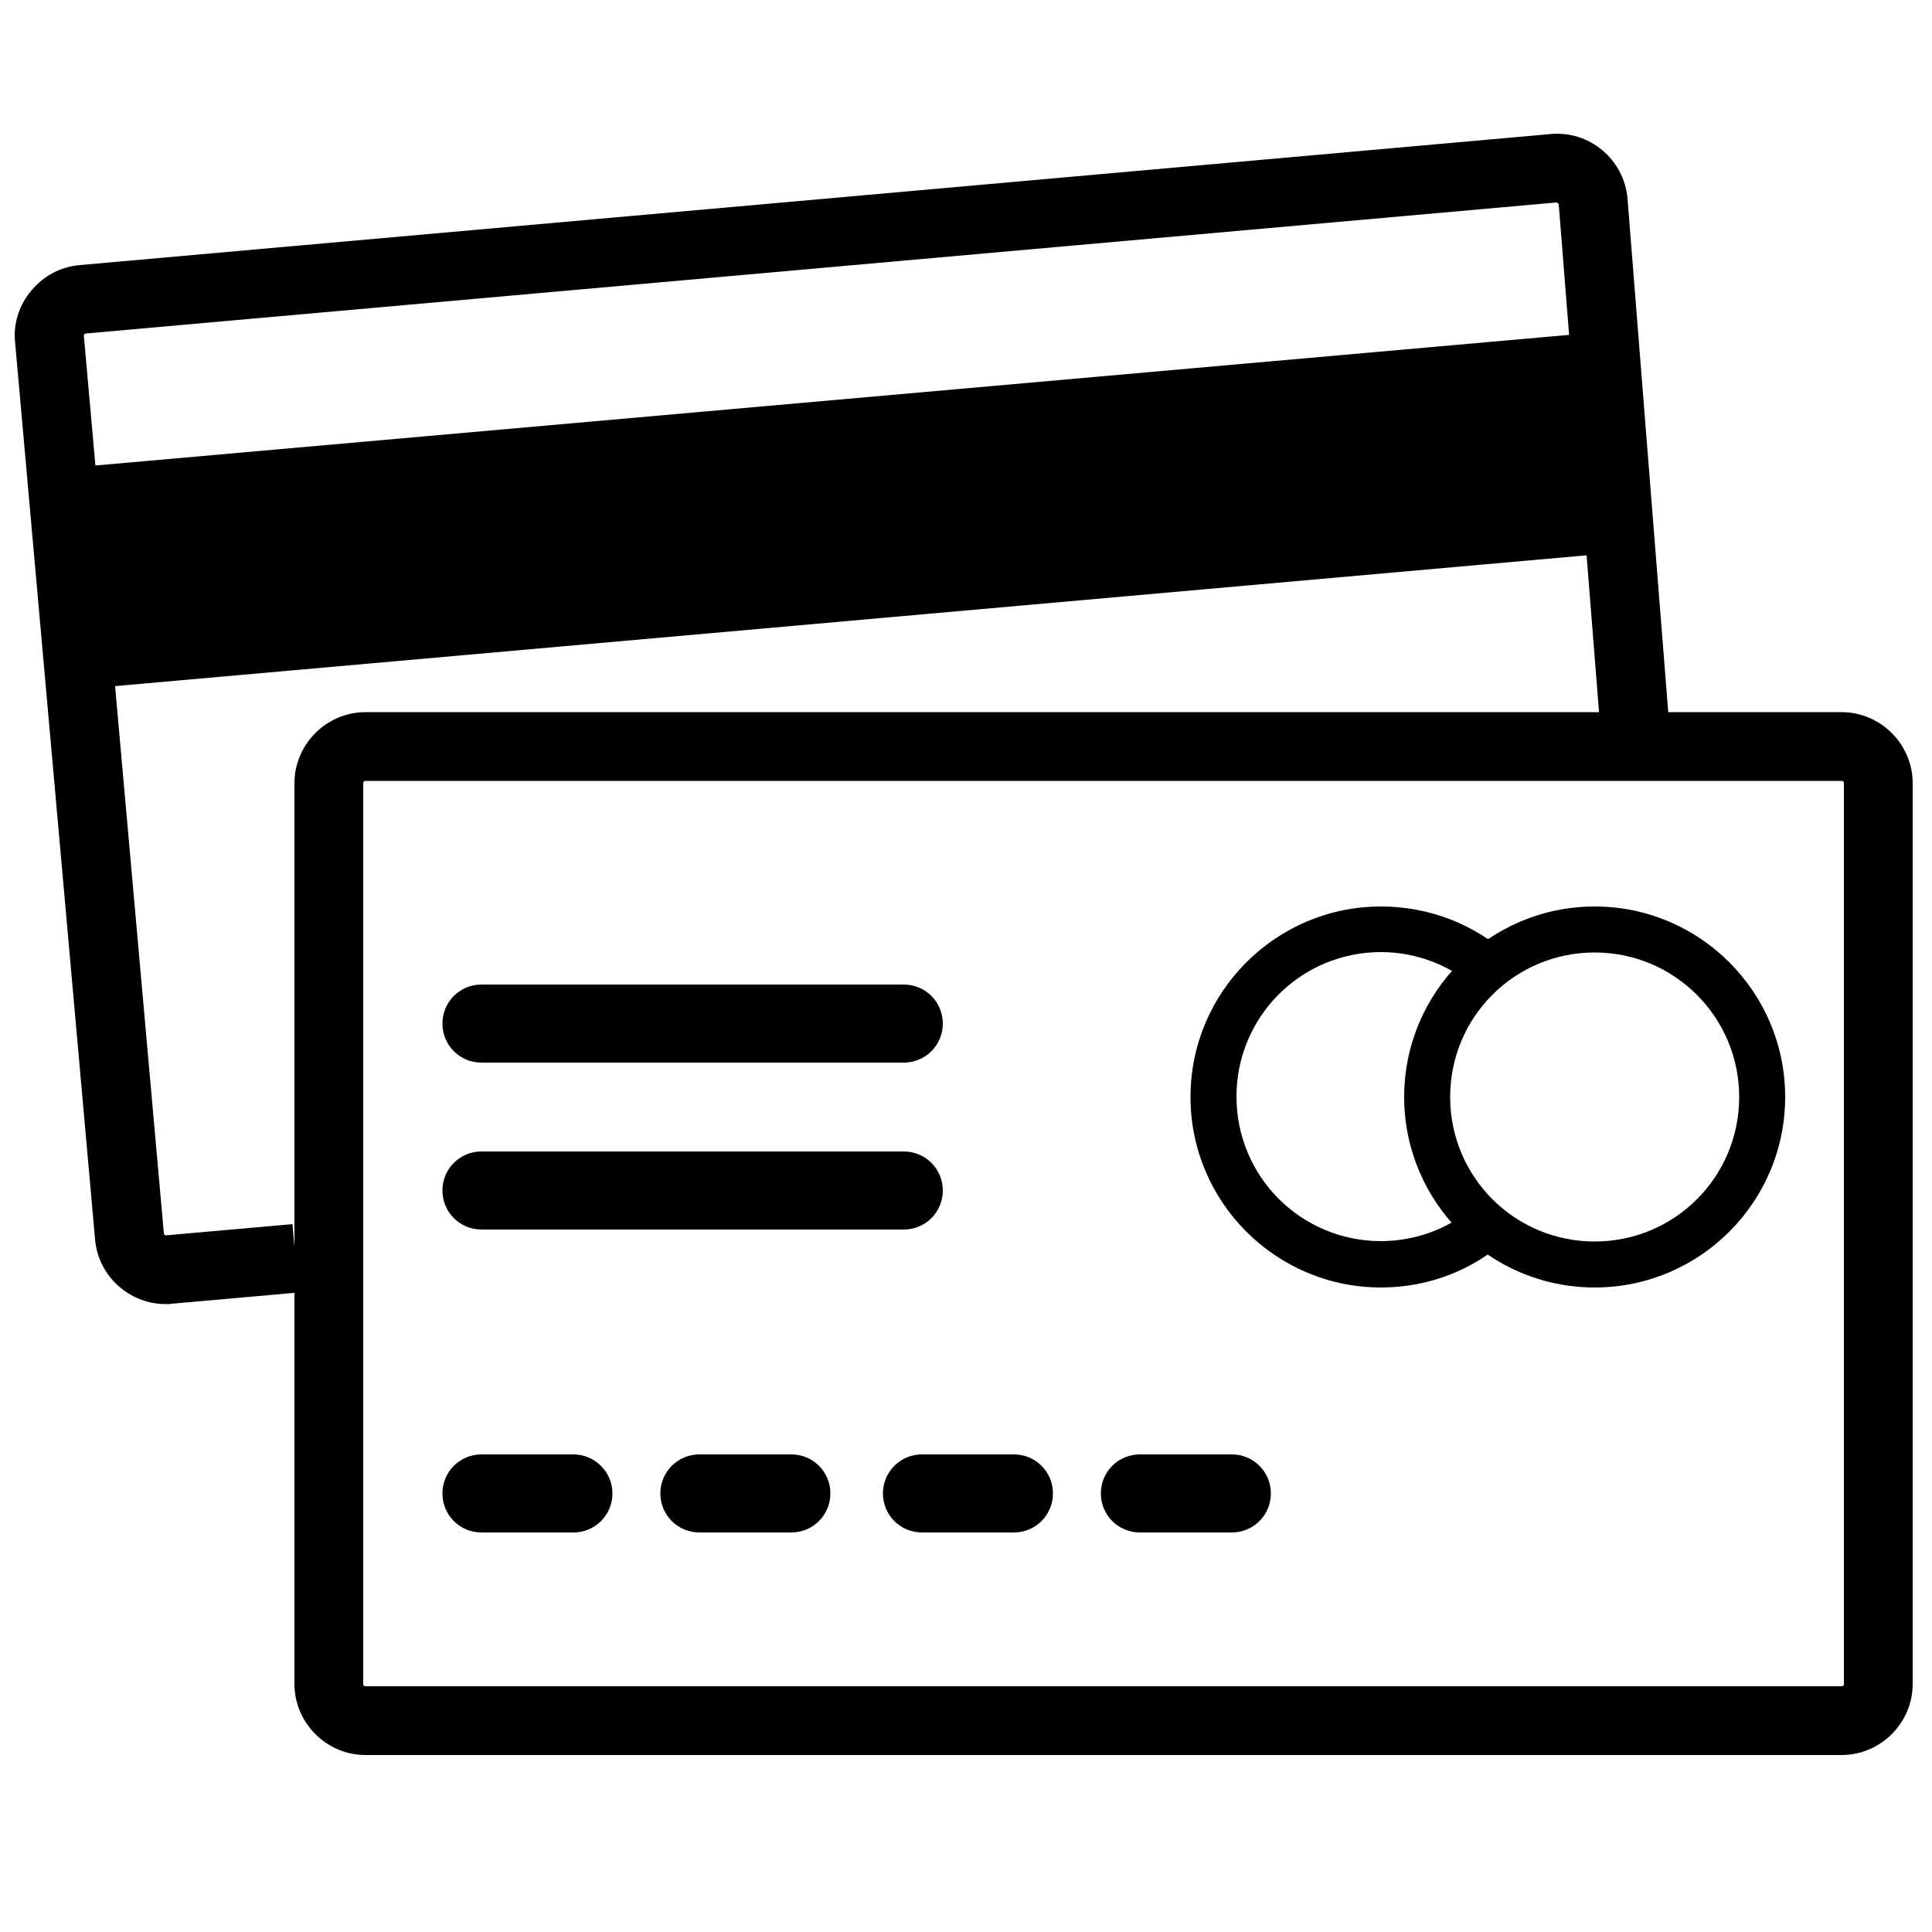
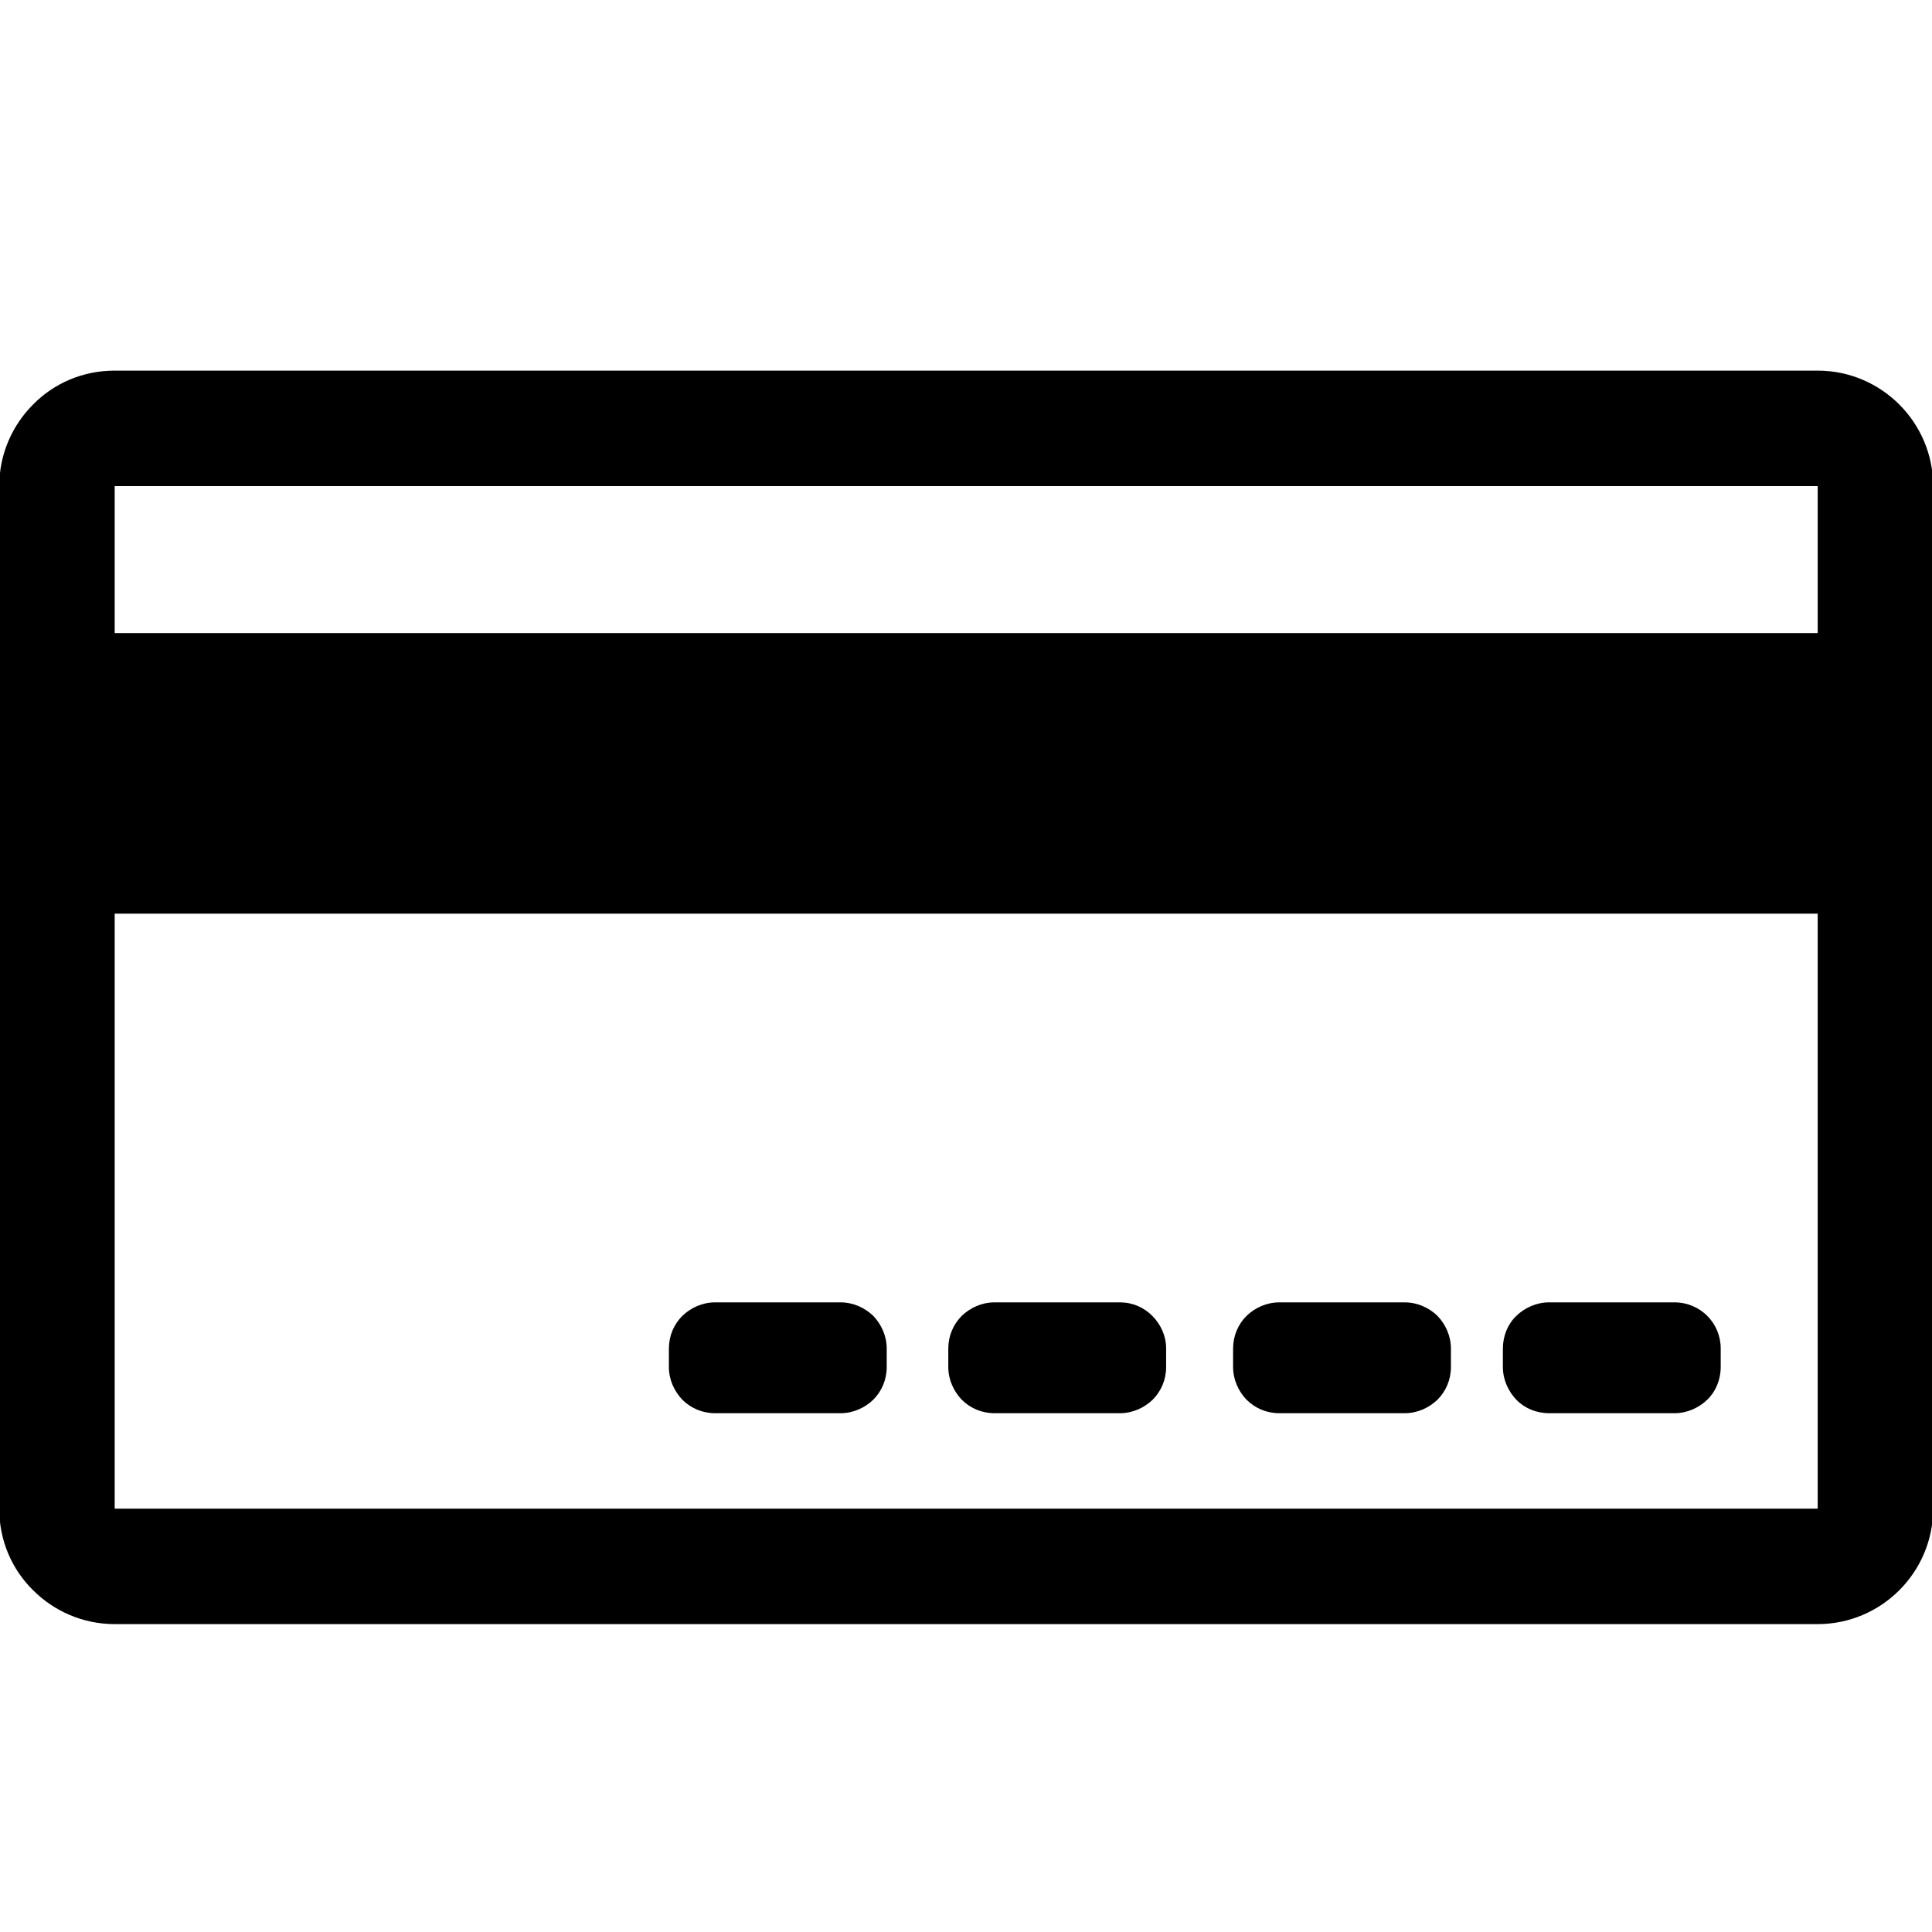
- <svg xmlns="http://www.w3.org/2000/svg" version="1.1" id="Layer_1" x="0px" y="0px" viewBox="0 0 500 500" style="enable-background:new 0 0 500 500;" xml:space="preserve">
+ <svg xmlns="http://www.w3.org/2000/svg" version="1.1" id="Layer_1" x="0px" y="0px" viewBox="0 0 502 502" style="enable-background:new 0 0 502 502;" xml:space="preserve">
  <style type="text/css">
	.st0{fill:#000;}
</style>
  <g>
-     <path class="st0" d="M409.1,86.4L17.6,121.1c-3.3,0.2-5.7,3.2-5.3,6.4l4,45.4c0.2,3.3,3.2,5.7,6.4,5.3l391.4-34.8   c3.3-0.2,5.7-3.2,5.3-6.4l-4-45.4C415.2,88.4,412.3,86,409.1,86.4z" />
+     <path class="st0" d="M472.3,126.3v132.8V392H251H29.8V259.1V126.3H251H472.3 M472.3,96.3H251H29.8c-8.3,0-15.8,3.3-21.2,8.8   c-5.4,5.4-8.8,12.9-8.8,21.2v132.8V392c0,8.3,3.3,15.8,8.8,21.2c5.4,5.4,12.9,8.8,21.2,8.8H251h221.3c8.3,0,15.8-3.4,21.2-8.8   c5.4-5.4,8.8-12.9,8.8-21.2V259.1V126.3c0-8.3-3.4-15.8-8.8-21.2C488.1,99.7,480.6,96.3,472.3,96.3L472.3,96.3L472.3,96.3z" />
  </g>
  <g>
-     <path class="st0" d="M233.9,254.8H124.6c-5.6,0-10.1,4.5-10.1,10.1l0,0c0,5.6,4.5,10.1,10.1,10.1h109.3c5.6,0,10.1-4.5,10.1-10.1   l0,0C244,259.3,239.5,254.8,233.9,254.8z" />
+     <polygon class="st0" points="13.3,164.5 252.2,164.5 491.2,164.5 491.2,200.9 491.2,237.4 252.2,237.4 13.3,237.4 13.3,200.9  " />
  </g>
-   <g>
-     <path class="st0" d="M233.9,298H124.6c-5.6,0-10.1,4.5-10.1,10.1l0,0c0,5.6,4.5,10.1,10.1,10.1h109.3c5.6,0,10.1-4.5,10.1-10.1l0,0   C244,302.5,239.5,298,233.9,298z" />
-   </g>
-   <g>
-     <path class="st0" d="M148.4,376.4h-23.8c-5.6,0-10.1,4.5-10.1,10.1l0,0c0,5.6,4.5,10.1,10.1,10.1h23.8c5.6,0,10.1-4.5,10.1-10.1   l0,0C158.5,380.9,153.9,376.4,148.4,376.4z" />
-   </g>
-   <g>
-     <path class="st0" d="M204.8,376.4H181c-5.6,0-10.1,4.5-10.1,10.1l0,0c0,5.6,4.5,10.1,10.1,10.1h23.8c5.6,0,10.1-4.5,10.1-10.1l0,0   C214.9,380.9,210.4,376.4,204.8,376.4z" />
-   </g>
-   <g>
-     <path class="st0" d="M262.4,376.4h-23.8c-5.6,0-10.1,4.5-10.1,10.1l0,0c0,5.6,4.5,10.1,10.1,10.1h23.8c5.6,0,10.1-4.5,10.1-10.1   l0,0C272.5,380.9,268,376.4,262.4,376.4z" />
-   </g>
-   <g>
-     <path class="st0" d="M318.8,376.4h-23.8c-5.6,0-10.1,4.5-10.1,10.1l0,0c0,5.6,4.5,10.1,10.1,10.1h23.8c5.6,0,10.1-4.5,10.1-10.1   l0,0C328.9,380.9,324.4,376.4,318.8,376.4z" />
-   </g>
-   <g>
-     <path class="st0" d="M412.7,333.2c-27.2,0-49.3-22.1-49.3-49.3s22.1-49.3,49.3-49.3c27.2,0,49.3,22.1,49.3,49.3   S439.9,333.2,412.7,333.2z M412.7,246.5c-20.7,0-37.4,16.7-37.4,37.4s16.7,37.4,37.4,37.4s37.4-16.7,37.4-37.4   S433.3,246.5,412.7,246.5z" />
-   </g>
-   <g>
-     <path class="st0" d="M357.4,333.2c-27.2,0-49.3-22.1-49.3-49.3s22.1-49.3,49.3-49.3c12.5,0,24.4,4.6,33.5,13.1l-8.1,8.7   c-6.9-6.4-16-10-25.4-10c-20.7,0-37.4,16.7-37.4,37.4s16.7,37.4,37.4,37.4c9.6,0,18.9-3.7,25.9-10.5l8.2,8.6   C382.3,328.4,370.1,333.2,357.4,333.2z" />
-   </g>
-   <g>
-     <path class="st0" d="M476.6,454.2h-382c-10.1,0-18.4-8.3-18.4-18.4V202.7c0-10.1,8.3-18.4,18.4-18.4h382c10.1,0,18.4,8.3,18.4,18.4   v233.1C495,445.9,486.7,454.2,476.6,454.2z M94.6,202.1c-0.4,0-0.6,0.2-0.6,0.6v233.1c0,0.4,0.2,0.6,0.6,0.6h382   c0.4,0,0.6-0.2,0.6-0.6V202.7c0-0.4-0.2-0.6-0.6-0.6H94.6z" />
-   </g>
-   <g>
-     <path class="st0" d="M42.9,337.5c-4.3,0-8.4-1.5-11.8-4.3c-3.8-3.2-6.1-7.6-6.5-12.5L3.9,88.5C3.4,83.7,5,78.8,8.2,75.1   c3.2-3.8,7.6-6.1,12.5-6.5l380.5-33.9c10.1-1,19.1,6.5,20,16.7l11,138.7l-17.8,1.4L403.4,52.9c0-0.2-0.4-0.5-0.6-0.5L22.3,86.3   c-0.2,0-0.4,0.1-0.5,0.2c-0.1,0.2-0.1,0.4-0.1,0.4l20.7,232.2c0,0.2,0.1,0.4,0.2,0.5c0.2,0.1,0.4,0.1,0.4,0.1l32.7-2.9l1.5,17.7   l-32.7,2.9C44.1,337.5,43.5,337.5,42.9,337.5z" />
-   </g>
+   <path class="st0" d="M218.4,338.4h-16.3h-16.3c-3.3,0-6.3,1.4-8.5,3.5c-2.2,2.2-3.5,5.2-3.5,8.5v2.4v2.4c0,3.3,1.4,6.3,3.5,8.5  c2.2,2.2,5.2,3.5,8.5,3.5h16.3h16.3c3.3,0,6.3-1.4,8.5-3.5c2.2-2.2,3.5-5.2,3.5-8.5v-2.4v-2.4c0-3.3-1.4-6.3-3.5-8.5  C224.7,339.8,221.7,338.4,218.4,338.4z" />
+   <path class="st0" d="M291,338.4h-16.3h-16.3c-3.3,0-6.3,1.4-8.5,3.5c-2.2,2.2-3.5,5.2-3.5,8.5v2.4v2.4c0,3.3,1.4,6.3,3.5,8.5  c2.2,2.2,5.2,3.5,8.5,3.5h16.3H291c3.3,0,6.3-1.4,8.5-3.5c2.2-2.2,3.5-5.2,3.5-8.5v-2.4v-2.4c0-3.3-1.4-6.3-3.6-8.5  S294.3,338.4,291,338.4z" />
+   <path class="st0" d="M365,338.4h-16.3h-16.3c-3.3,0-6.3,1.4-8.5,3.5c-2.2,2.2-3.5,5.2-3.5,8.5v2.4v2.4c0,3.3,1.4,6.3,3.5,8.5  c2.2,2.2,5.2,3.5,8.5,3.5h16.3H365c3.3,0,6.3-1.4,8.5-3.5c2.2-2.2,3.5-5.2,3.5-8.5v-2.4v-2.4c0-3.3-1.4-6.3-3.5-8.5  C371.3,339.8,368.3,338.4,365,338.4z" />
+   <path class="st0" d="M435.1,338.4h-16.3h-16.3c-3.3,0-6.3,1.4-8.5,3.5s-3.5,5.2-3.5,8.5v2.4v2.4c0,3.3,1.4,6.3,3.5,8.5  s5.2,3.5,8.5,3.5h16.3h16.3c3.3,0,6.3-1.4,8.5-3.5s3.5-5.2,3.5-8.5v-2.4v-2.4c0-3.3-1.3-6.3-3.5-8.5  C441.5,339.8,438.5,338.4,435.1,338.4z" />
</svg>
